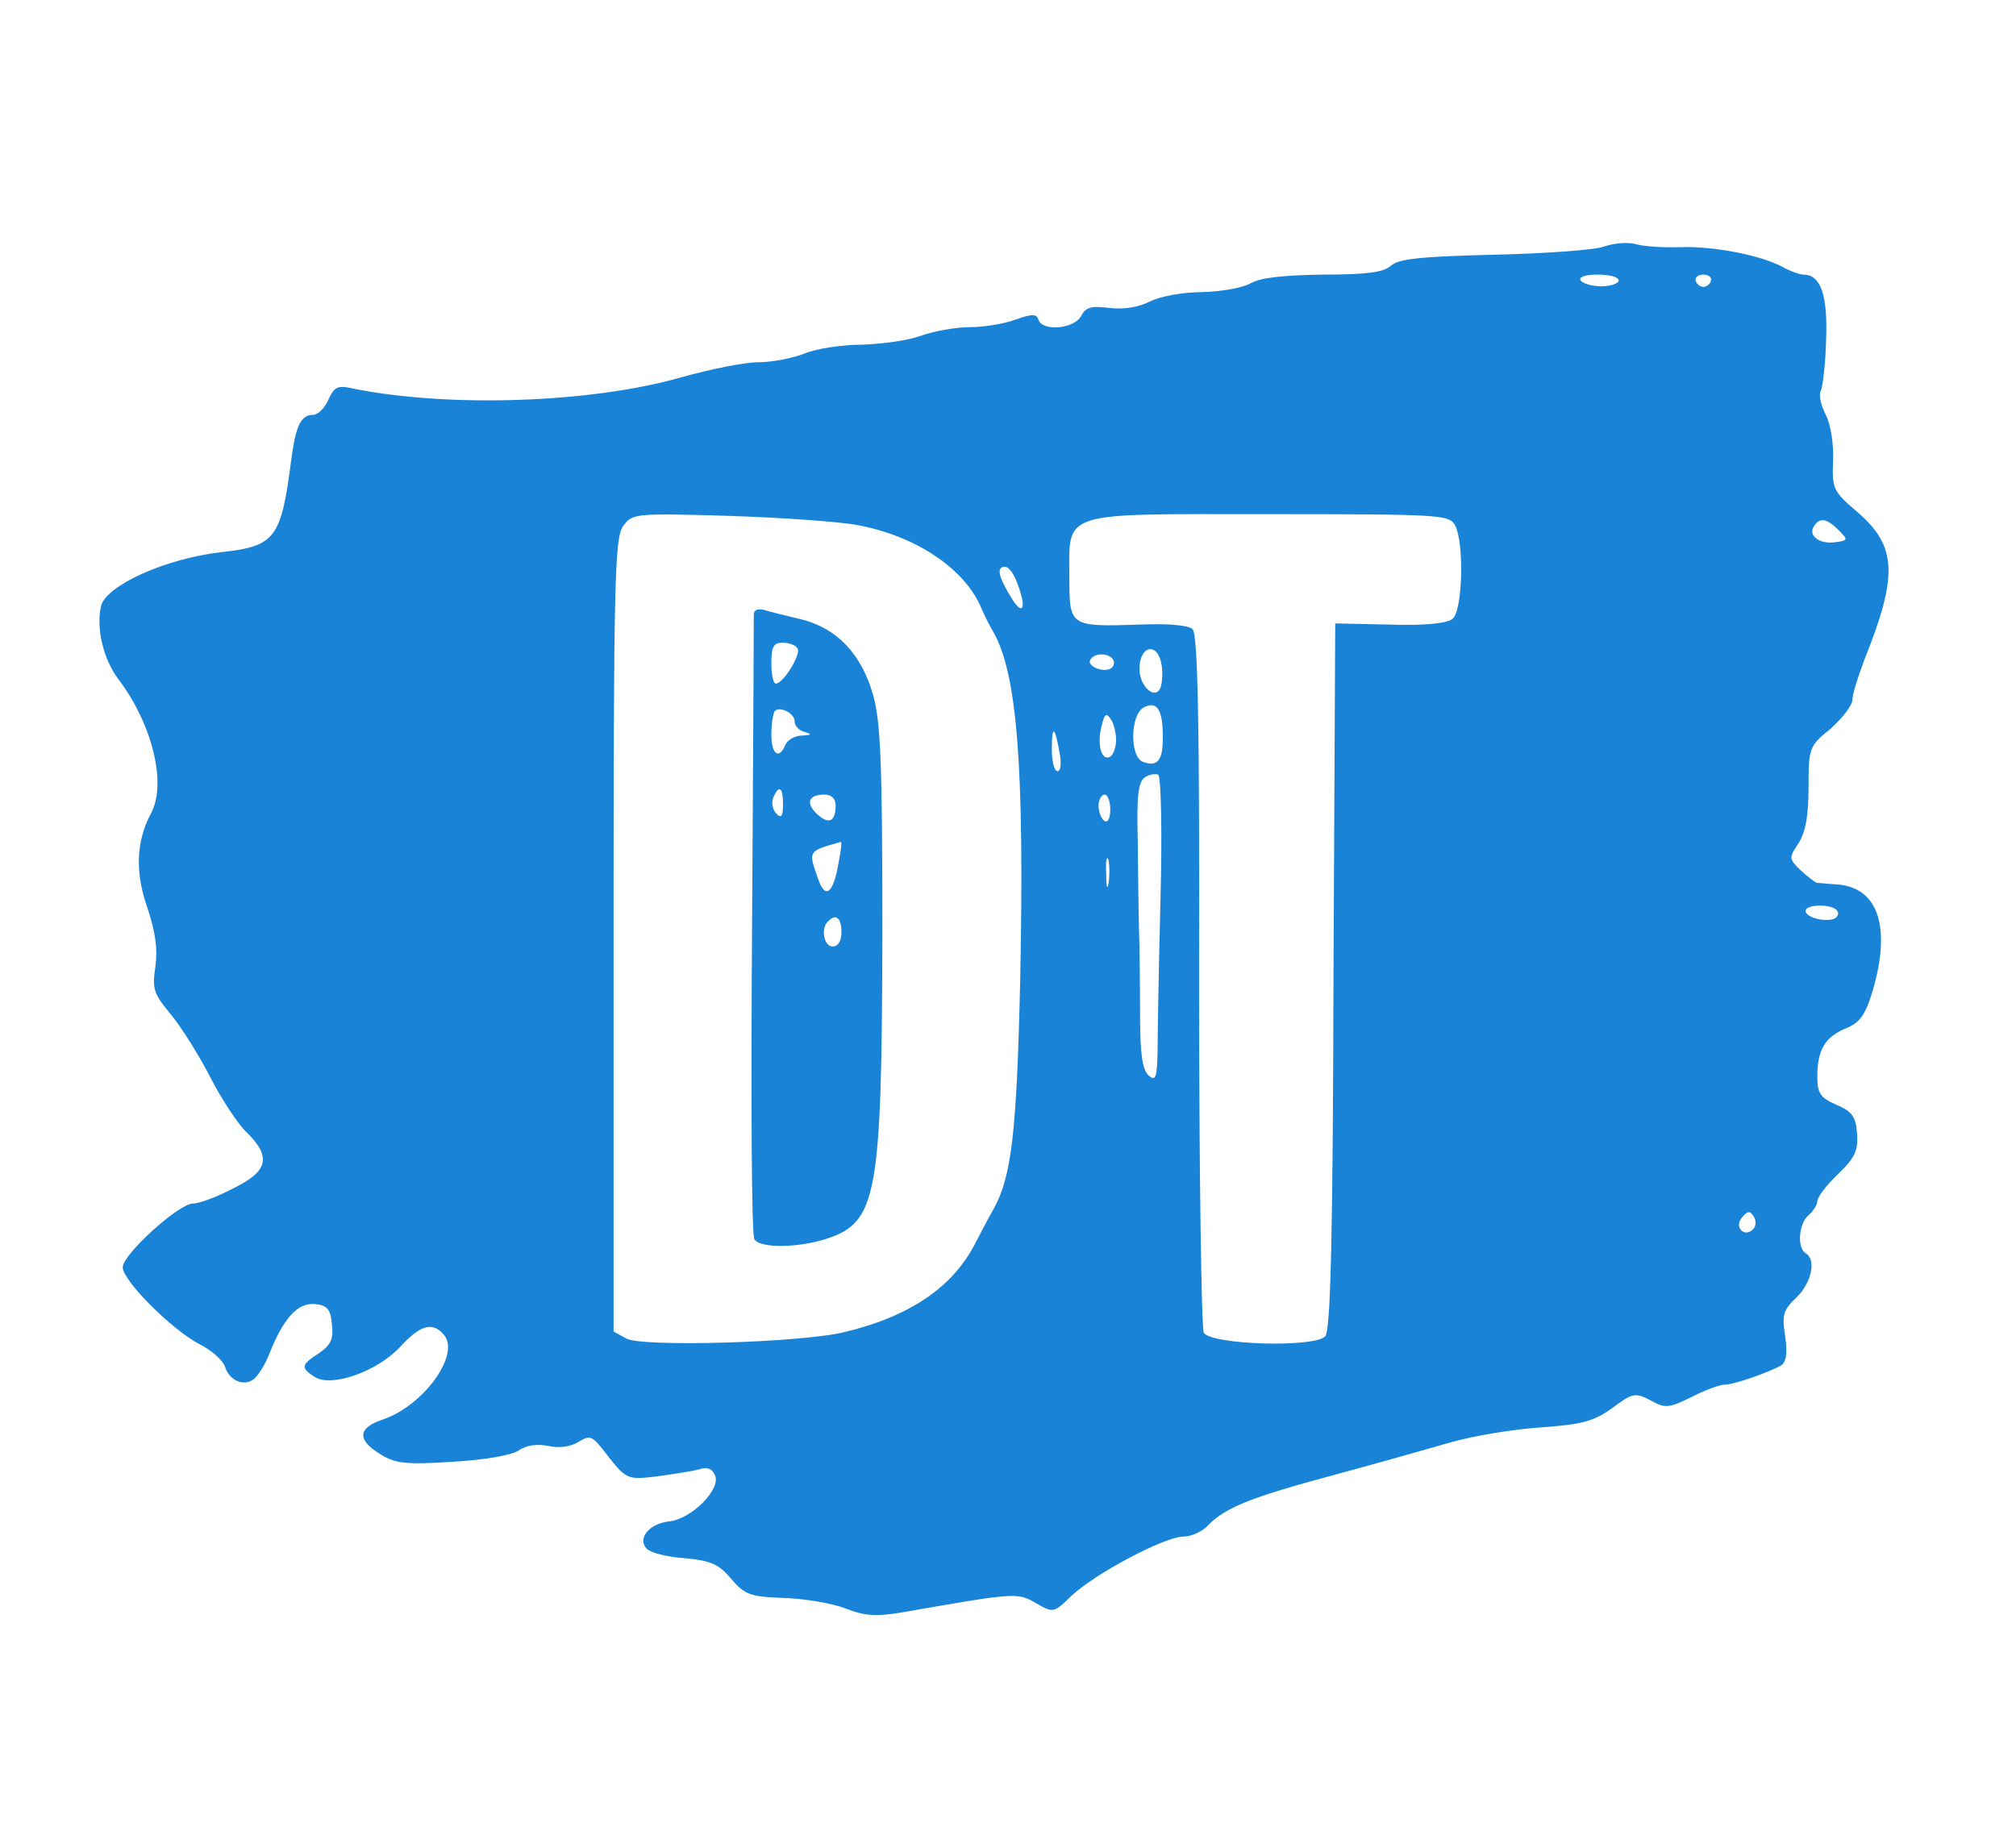
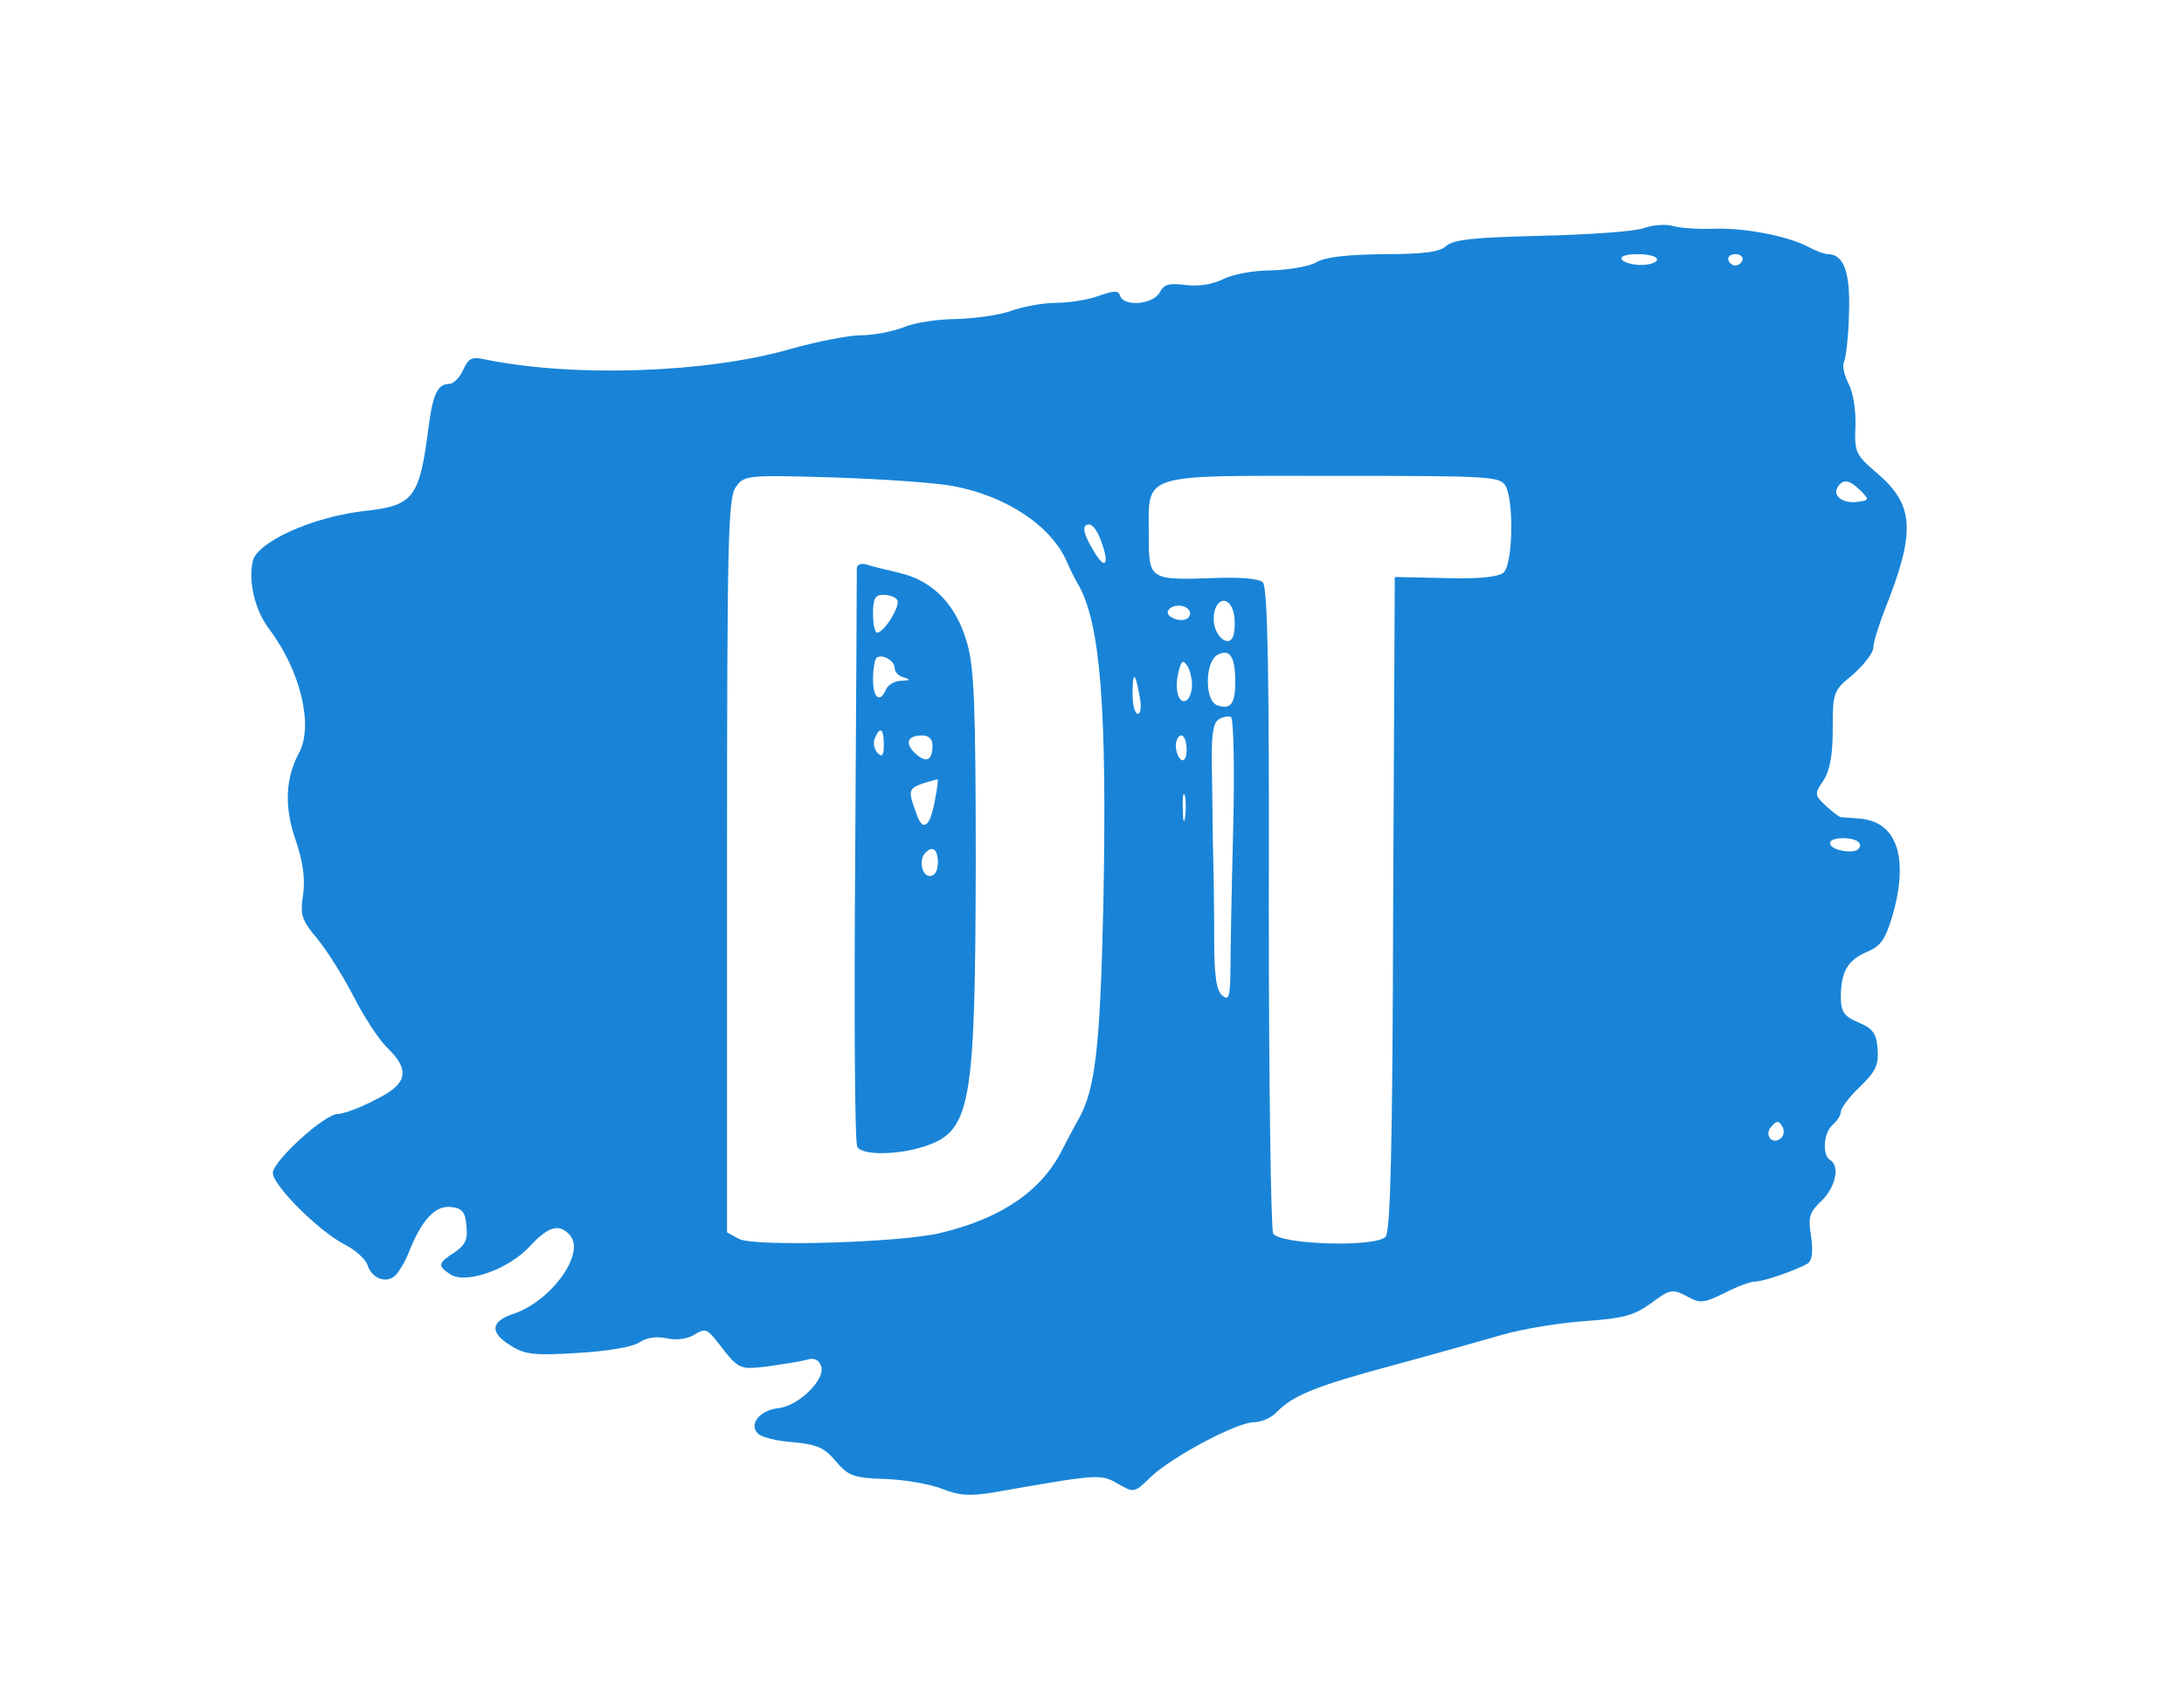
- <svg xmlns="http://www.w3.org/2000/svg" version="1.0" width="345pt" height="312pt" viewBox="0 0 345 312" preserveAspectRatio="xMidYMid meet">
+ <svg xmlns="http://www.w3.org/2000/svg" version="1.0" width="145pt" height="112pt" viewBox="0 0 345 312" preserveAspectRatio="xMidYMid meet">
  <g transform="translate(0,312) scale(0.1,-0.1)" fill="#1984d7" stroke="none">
    <path d="M2745 2698 c-16 -6 -102 -12 -189 -14 -125 -3 -163 -7 -176 -19 -12 -11 -41 -15 -116 -15 -67 -1 -107 -5 -124 -15 -14 -8 -51 -14 -83 -15 -33 0 -71 -7 -89 -16 -20 -10 -45 -14 -70 -11 -31 4 -40 1 -48 -14 -12 -22 -66 -27 -73 -6 -3 10 -11 10 -39 0 -19 -7 -54 -13 -79 -13 -24 0 -62 -7 -84 -15 -22 -8 -68 -14 -101 -15 -34 0 -78 -7 -97 -15 -20 -8 -56 -15 -79 -15 -24 0 -83 -12 -133 -26 -154 -44 -398 -52 -561 -19 -26 6 -32 3 -42 -19 -6 -14 -18 -26 -26 -26 -21 0 -30 -18 -38 -80 -17 -131 -27 -145 -119 -155 -96 -11 -197 -57 -206 -92 -9 -38 4 -92 30 -126 58 -77 83 -179 55 -230 -25 -47 -27 -100 -6 -160 14 -42 18 -71 14 -101 -6 -39 -3 -47 27 -83 18 -22 48 -70 67 -107 19 -37 47 -80 62 -94 43 -42 37 -67 -23 -96 -28 -15 -59 -26 -69 -26 -24 0 -120 -87 -120 -109 0 -23 84 -107 132 -132 20 -10 39 -27 43 -38 7 -24 33 -35 50 -21 7 6 19 25 26 43 24 61 49 88 78 85 21 -2 27 -9 29 -35 3 -25 -2 -35 -22 -49 -31 -20 -32 -25 -7 -41 29 -18 108 10 147 53 34 37 55 42 74 19 28 -34 -36 -122 -106 -145 -42 -14 -43 -35 -3 -59 25 -16 44 -18 122 -13 55 3 101 11 114 19 14 10 33 12 52 8 18 -4 38 -1 51 7 19 12 23 10 41 -12 41 -53 40 -53 93 -47 28 4 61 9 72 12 15 5 23 1 28 -11 9 -24 -41 -74 -79 -78 -35 -4 -55 -30 -38 -47 7 -7 36 -14 65 -16 44 -4 58 -10 79 -35 23 -27 32 -31 90 -33 35 -1 83 -9 106 -18 33 -13 52 -14 95 -7 195 34 199 35 231 16 30 -17 30 -17 61 13 39 37 159 101 191 101 13 0 32 8 42 19 29 30 72 48 214 86 74 20 166 46 204 57 39 11 107 22 153 25 69 5 89 10 121 33 35 26 39 27 66 13 25 -14 31 -13 70 6 23 12 48 21 56 21 17 0 78 22 97 33 9 6 11 21 7 50 -6 37 -3 45 19 66 26 25 35 65 16 76 -15 9 -12 51 5 65 8 7 15 18 15 24 0 7 16 28 35 46 30 29 35 41 33 70 -2 29 -9 38 -35 49 -28 12 -33 20 -33 48 0 46 13 68 49 83 24 10 33 22 46 65 31 107 10 174 -58 181 -17 1 -35 3 -38 3 -3 1 -15 10 -27 21 -21 20 -21 22 -4 47 12 19 17 47 17 96 0 67 1 70 38 100 20 18 37 40 37 49 0 10 10 41 21 70 58 145 55 194 -14 253 -40 34 -42 39 -40 87 1 29 -4 62 -13 79 -8 16 -12 34 -8 40 3 6 8 45 9 87 3 77 -9 112 -39 112 -6 0 -23 6 -37 14 -39 20 -118 35 -174 33 -27 -1 -61 1 -75 5 -14 4 -38 2 -55 -4z m25 -58 c0 -5 -13 -10 -29 -10 -17 0 -33 5 -36 10 -4 6 8 10 29 10 20 0 36 -4 36 -10z m158 -1 c-2 -6 -8 -10 -13 -10 -5 0 -11 4 -13 10 -2 6 4 11 13 11 9 0 15 -5 13 -11z m-1459 -418 c100 -19 182 -75 210 -141 6 -14 15 -32 20 -40 42 -72 54 -232 47 -592 -6 -269 -15 -342 -46 -398 -5 -8 -18 -33 -30 -56 -38 -76 -112 -127 -225 -154 -73 -18 -346 -26 -373 -11 l-22 12 0 677 c0 607 2 680 16 701 16 22 18 23 183 18 91 -3 190 -10 220 -16z m1021 0 c16 -30 13 -146 -4 -160 -9 -8 -48 -12 -108 -10 l-93 2 -3 -603 c-1 -448 -5 -607 -14 -617 -17 -20 -195 -15 -208 6 -4 8 -8 279 -8 603 1 431 -2 592 -11 601 -7 7 -41 10 -91 8 -118 -4 -120 -3 -120 77 0 119 -21 112 340 112 296 0 310 -1 320 -19z m656 -8 c17 -17 17 -18 -5 -21 -27 -4 -47 11 -37 27 10 16 22 14 42 -6z m-1406 -89 c18 -45 11 -61 -10 -26 -22 36 -25 52 -10 52 6 0 15 -12 20 -26z m248 -143 c2 -12 1 -29 -2 -38 -9 -22 -36 2 -36 32 0 41 32 47 38 6z m-83 10 c3 -5 1 -12 -4 -15 -13 -8 -42 4 -35 15 7 12 31 12 39 0z m85 -133 c0 -40 -9 -51 -34 -42 -23 9 -22 80 1 93 23 12 33 -3 33 -51z m-80 -5 c0 -12 -5 -25 -10 -28 -15 -9 -23 21 -15 52 5 21 8 24 16 12 5 -7 9 -24 9 -36z m-97 -20 c4 -19 2 -33 -3 -33 -6 0 -10 17 -10 37 0 43 5 41 13 -4z m173 -251 c-3 -114 -5 -231 -5 -261 -1 -45 -3 -52 -15 -42 -11 9 -15 37 -15 104 0 51 -1 102 -1 115 -1 36 -2 81 -3 185 -2 76 1 100 13 107 8 5 18 6 22 4 5 -3 7 -99 4 -212z m-86 152 c0 -14 -4 -23 -10 -19 -5 3 -10 15 -10 26 0 10 5 19 10 19 6 0 10 -12 10 -26z m-3 -126 c-2 -13 -4 -5 -4 17 -1 22 1 32 4 23 2 -10 2 -28 0 -40z m1247 -47 c4 -5 0 -11 -6 -14 -18 -5 -48 3 -48 14 0 12 47 12 54 0z m-144 -545 c-15 -15 -33 4 -19 20 10 12 14 12 20 2 5 -7 4 -17 -1 -22z" />
    <path d="M1290 2068 c0 -7 -1 -248 -3 -535 -2 -287 -1 -527 4 -534 9 -16 76 -15 124 1 86 28 94 74 95 521 0 296 -3 364 -16 410 -20 70 -62 114 -123 129 -25 6 -54 13 -63 16 -11 3 -18 0 -18 -8z m75 -58 c6 -10 -24 -59 -37 -60 -5 0 -8 16 -8 35 0 28 4 35 19 35 11 0 23 -4 26 -10z m-5 -125 c0 -8 8 -16 18 -18 12 -4 11 -5 -6 -6 -12 0 -25 -8 -28 -16 -11 -26 -24 -16 -24 18 0 19 3 36 6 40 9 9 34 -4 34 -18z m-20 -142 c0 -20 -3 -24 -11 -16 -7 7 -9 19 -6 27 10 24 17 19 17 -11z m90 -1 c0 -28 -11 -34 -31 -16 -21 19 -16 34 12 34 12 0 19 -7 19 -18z m5 -99 c-9 -53 -23 -63 -35 -27 -17 48 -18 47 39 63 2 1 0 -16 -4 -36z m5 -118 c0 -16 -6 -25 -15 -25 -15 0 -21 31 -8 43 13 14 23 6 23 -18z" />
  </g>
</svg>
